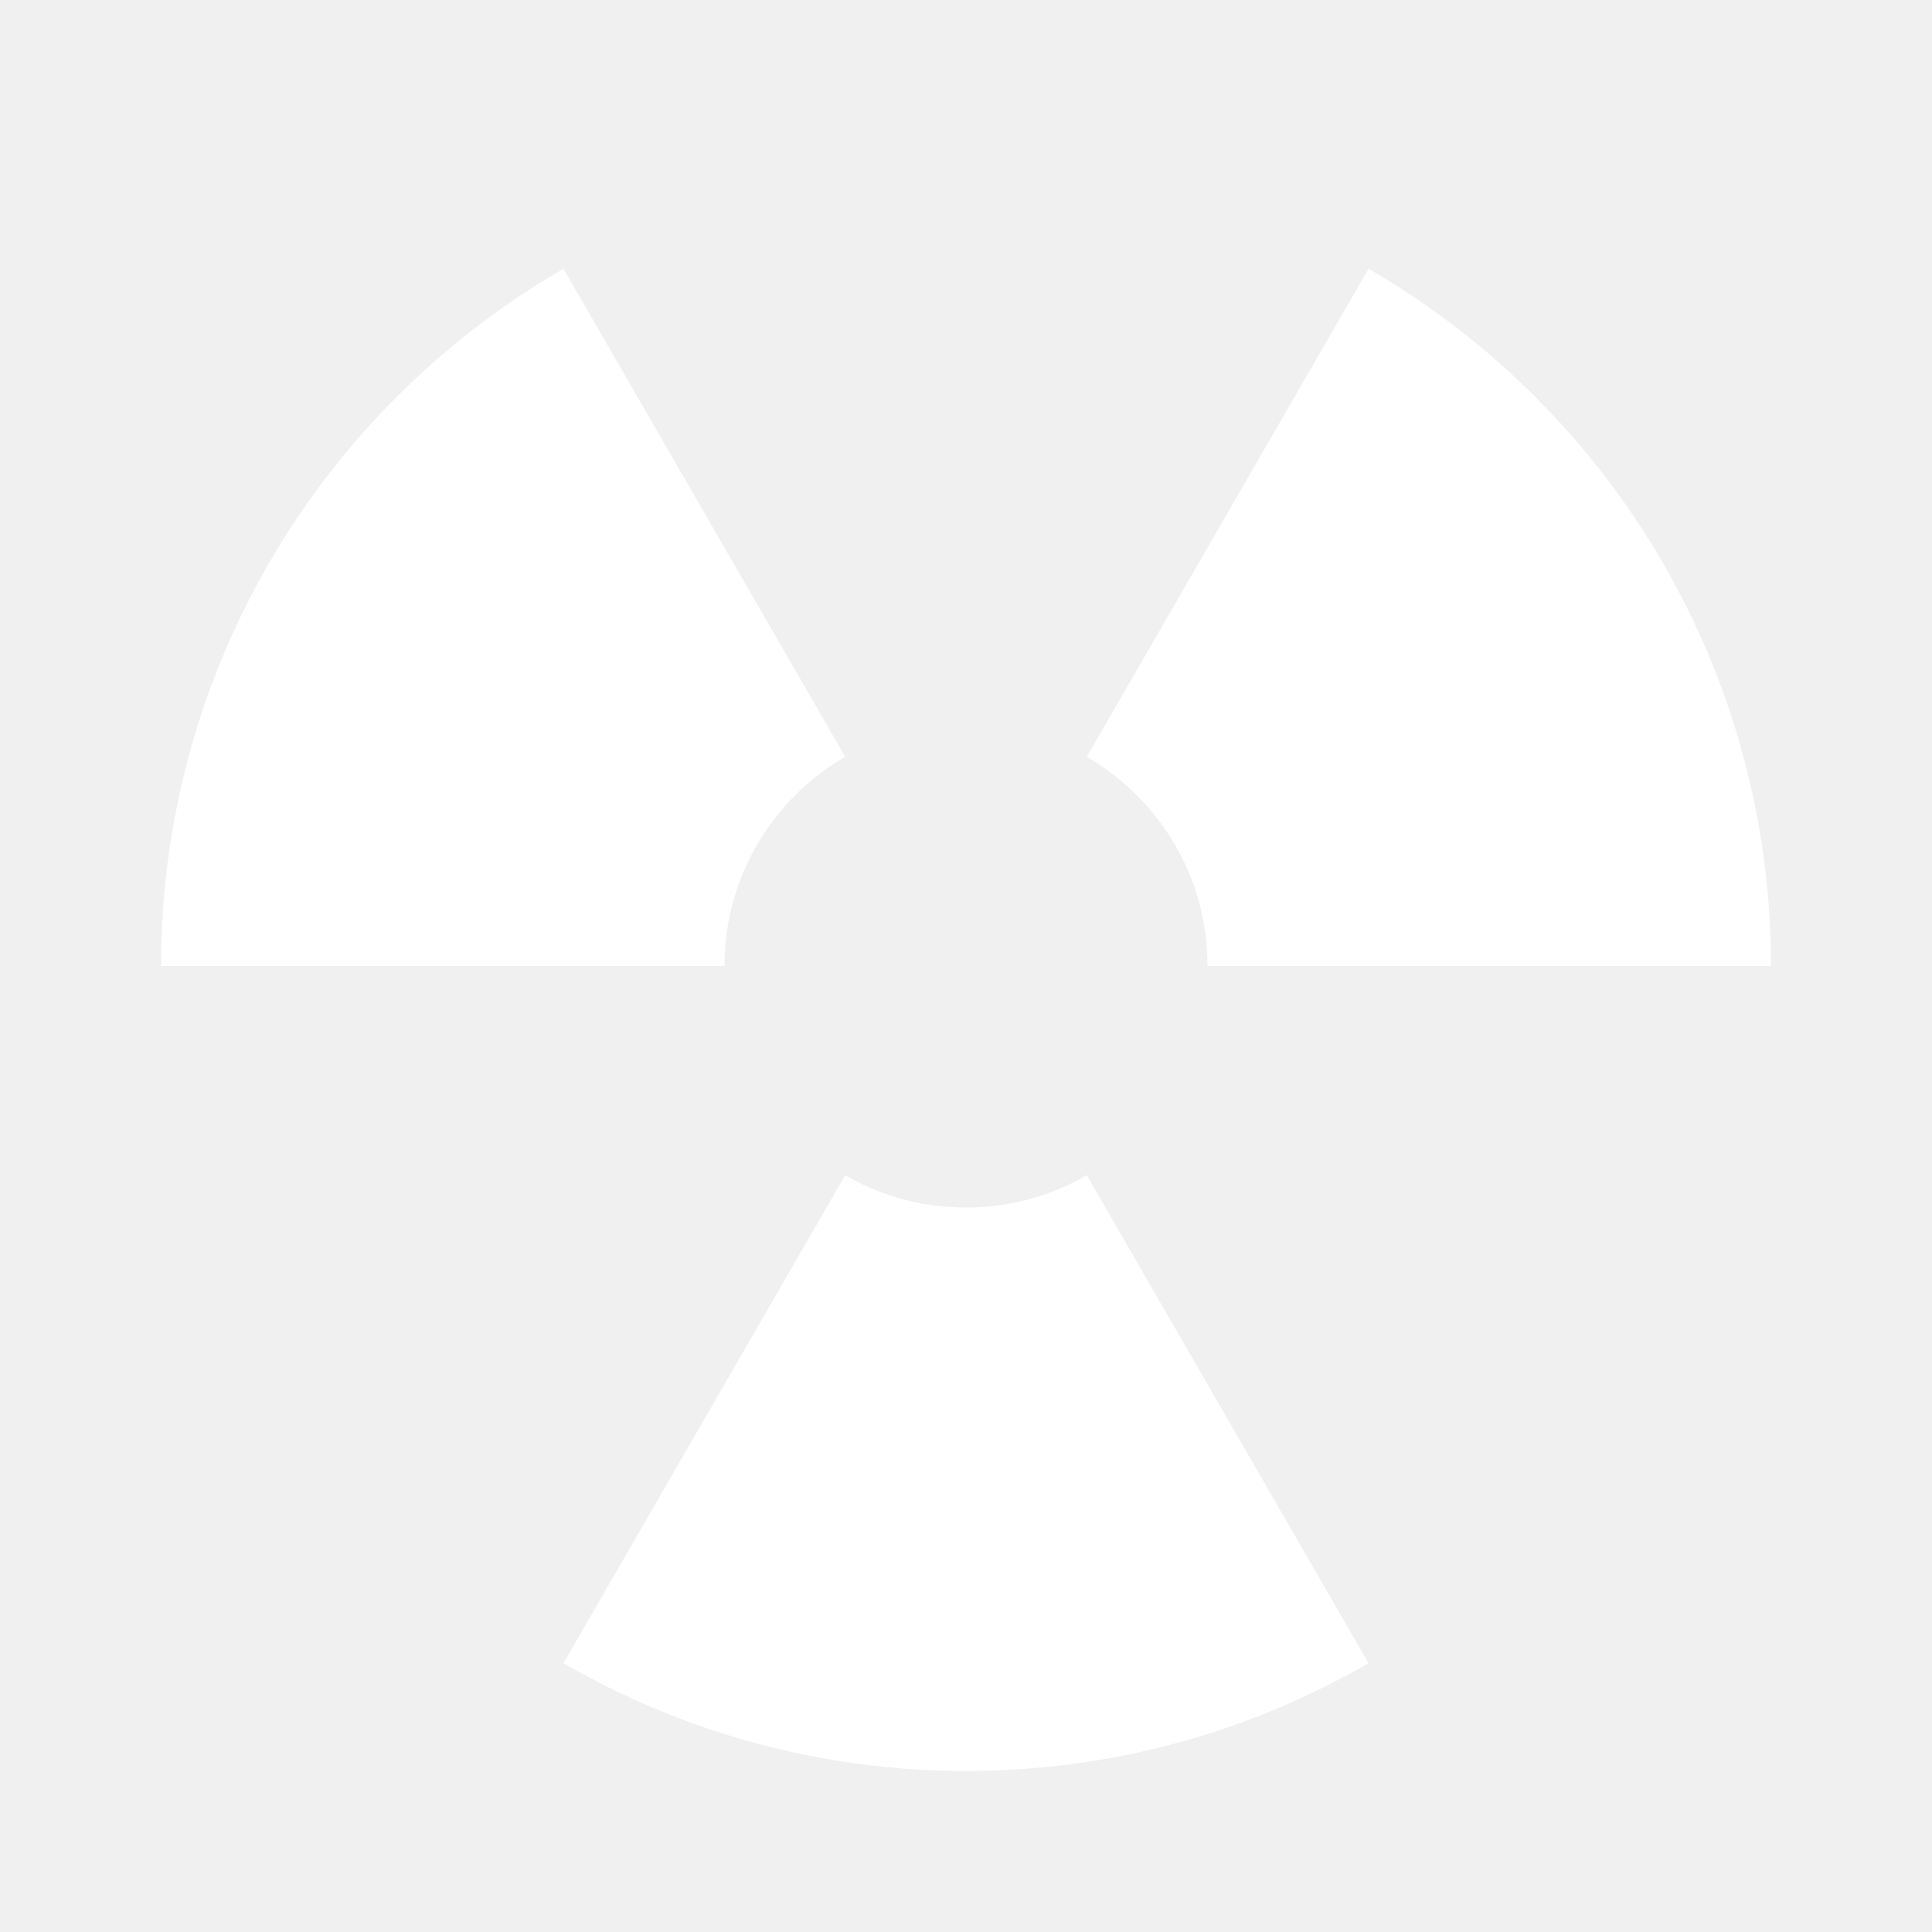
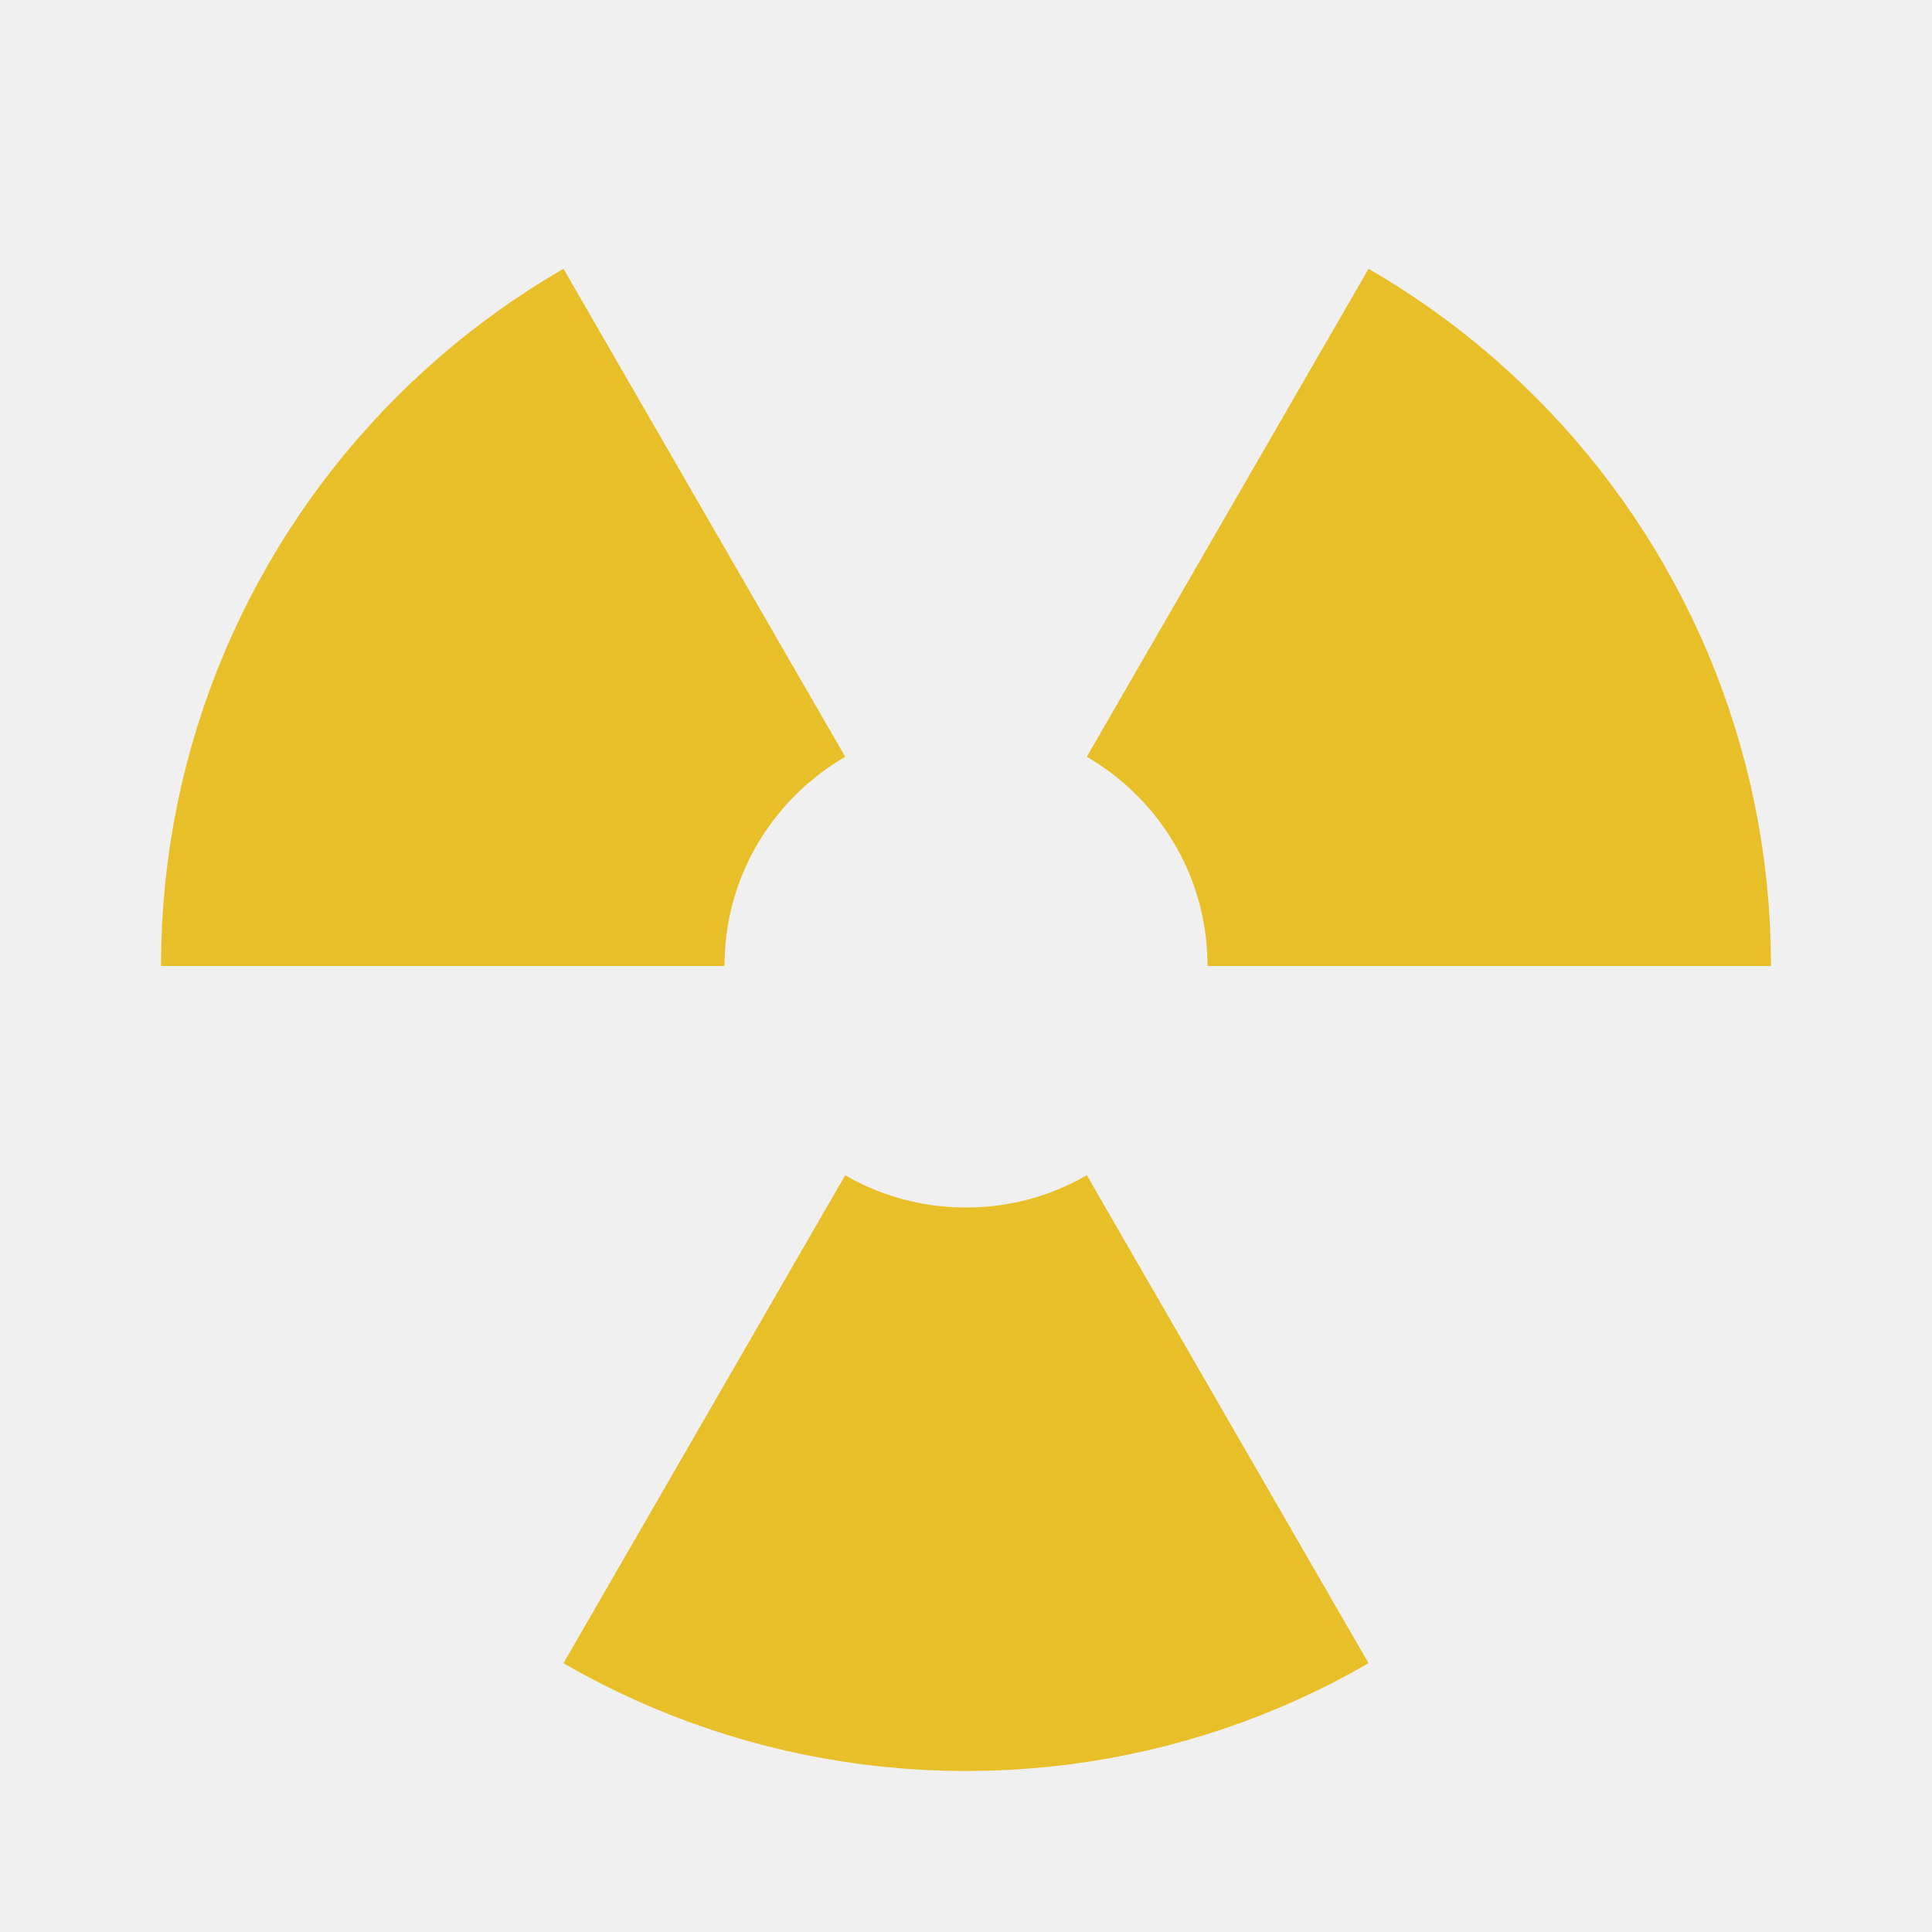
<svg xmlns="http://www.w3.org/2000/svg" width="600" height="600" viewBox="0 0 600 600" fill="none">
  <mask id="mask0_128_3" style="mask-type:luminance" maskUnits="userSpaceOnUse" x="50" y="50" width="500" height="500">
    <path d="M300 462.5C389.746 462.5 462.5 389.746 462.5 300C462.5 210.254 389.746 137.5 300 137.5C210.254 137.5 137.5 210.254 137.5 300C137.5 389.746 210.254 462.5 300 462.5Z" stroke="white" stroke-width="175" />
  </mask>
  <g mask="url(#mask0_128_3)">
-     <path d="M300 300L156 549.415L415.808 699.415" fill="white" />
-     <path d="M300 300L444 549.415L184.192 699.415" fill="white" />
-     <path d="M300 300L156 50.585L-103.808 200.585" fill="white" />
-     <path d="M300 300H12V0" fill="white" />
-     <path d="M300 300H588V0" fill="white" />
-     <path d="M300 300L444 50.585L703.808 200.585" fill="white" />
+     <path d="M300 300L156 549.415L415.808 699.415" fill="#E8BF28" />
+     <path d="M300 300L444 549.415L184.192 699.415" fill="#E8BF28" />
+     <path d="M300 300L156 50.585L-103.808 200.585" fill="#E8BF28" />
+     <path d="M300 300H12V0" fill="#E8BF28" />
+     <path d="M300 300H588V0" fill="#E8BF28" />
+     <path d="M300 300L444 50.585L703.808 200.585" fill="#E8BF28" />
  </g>
</svg>
